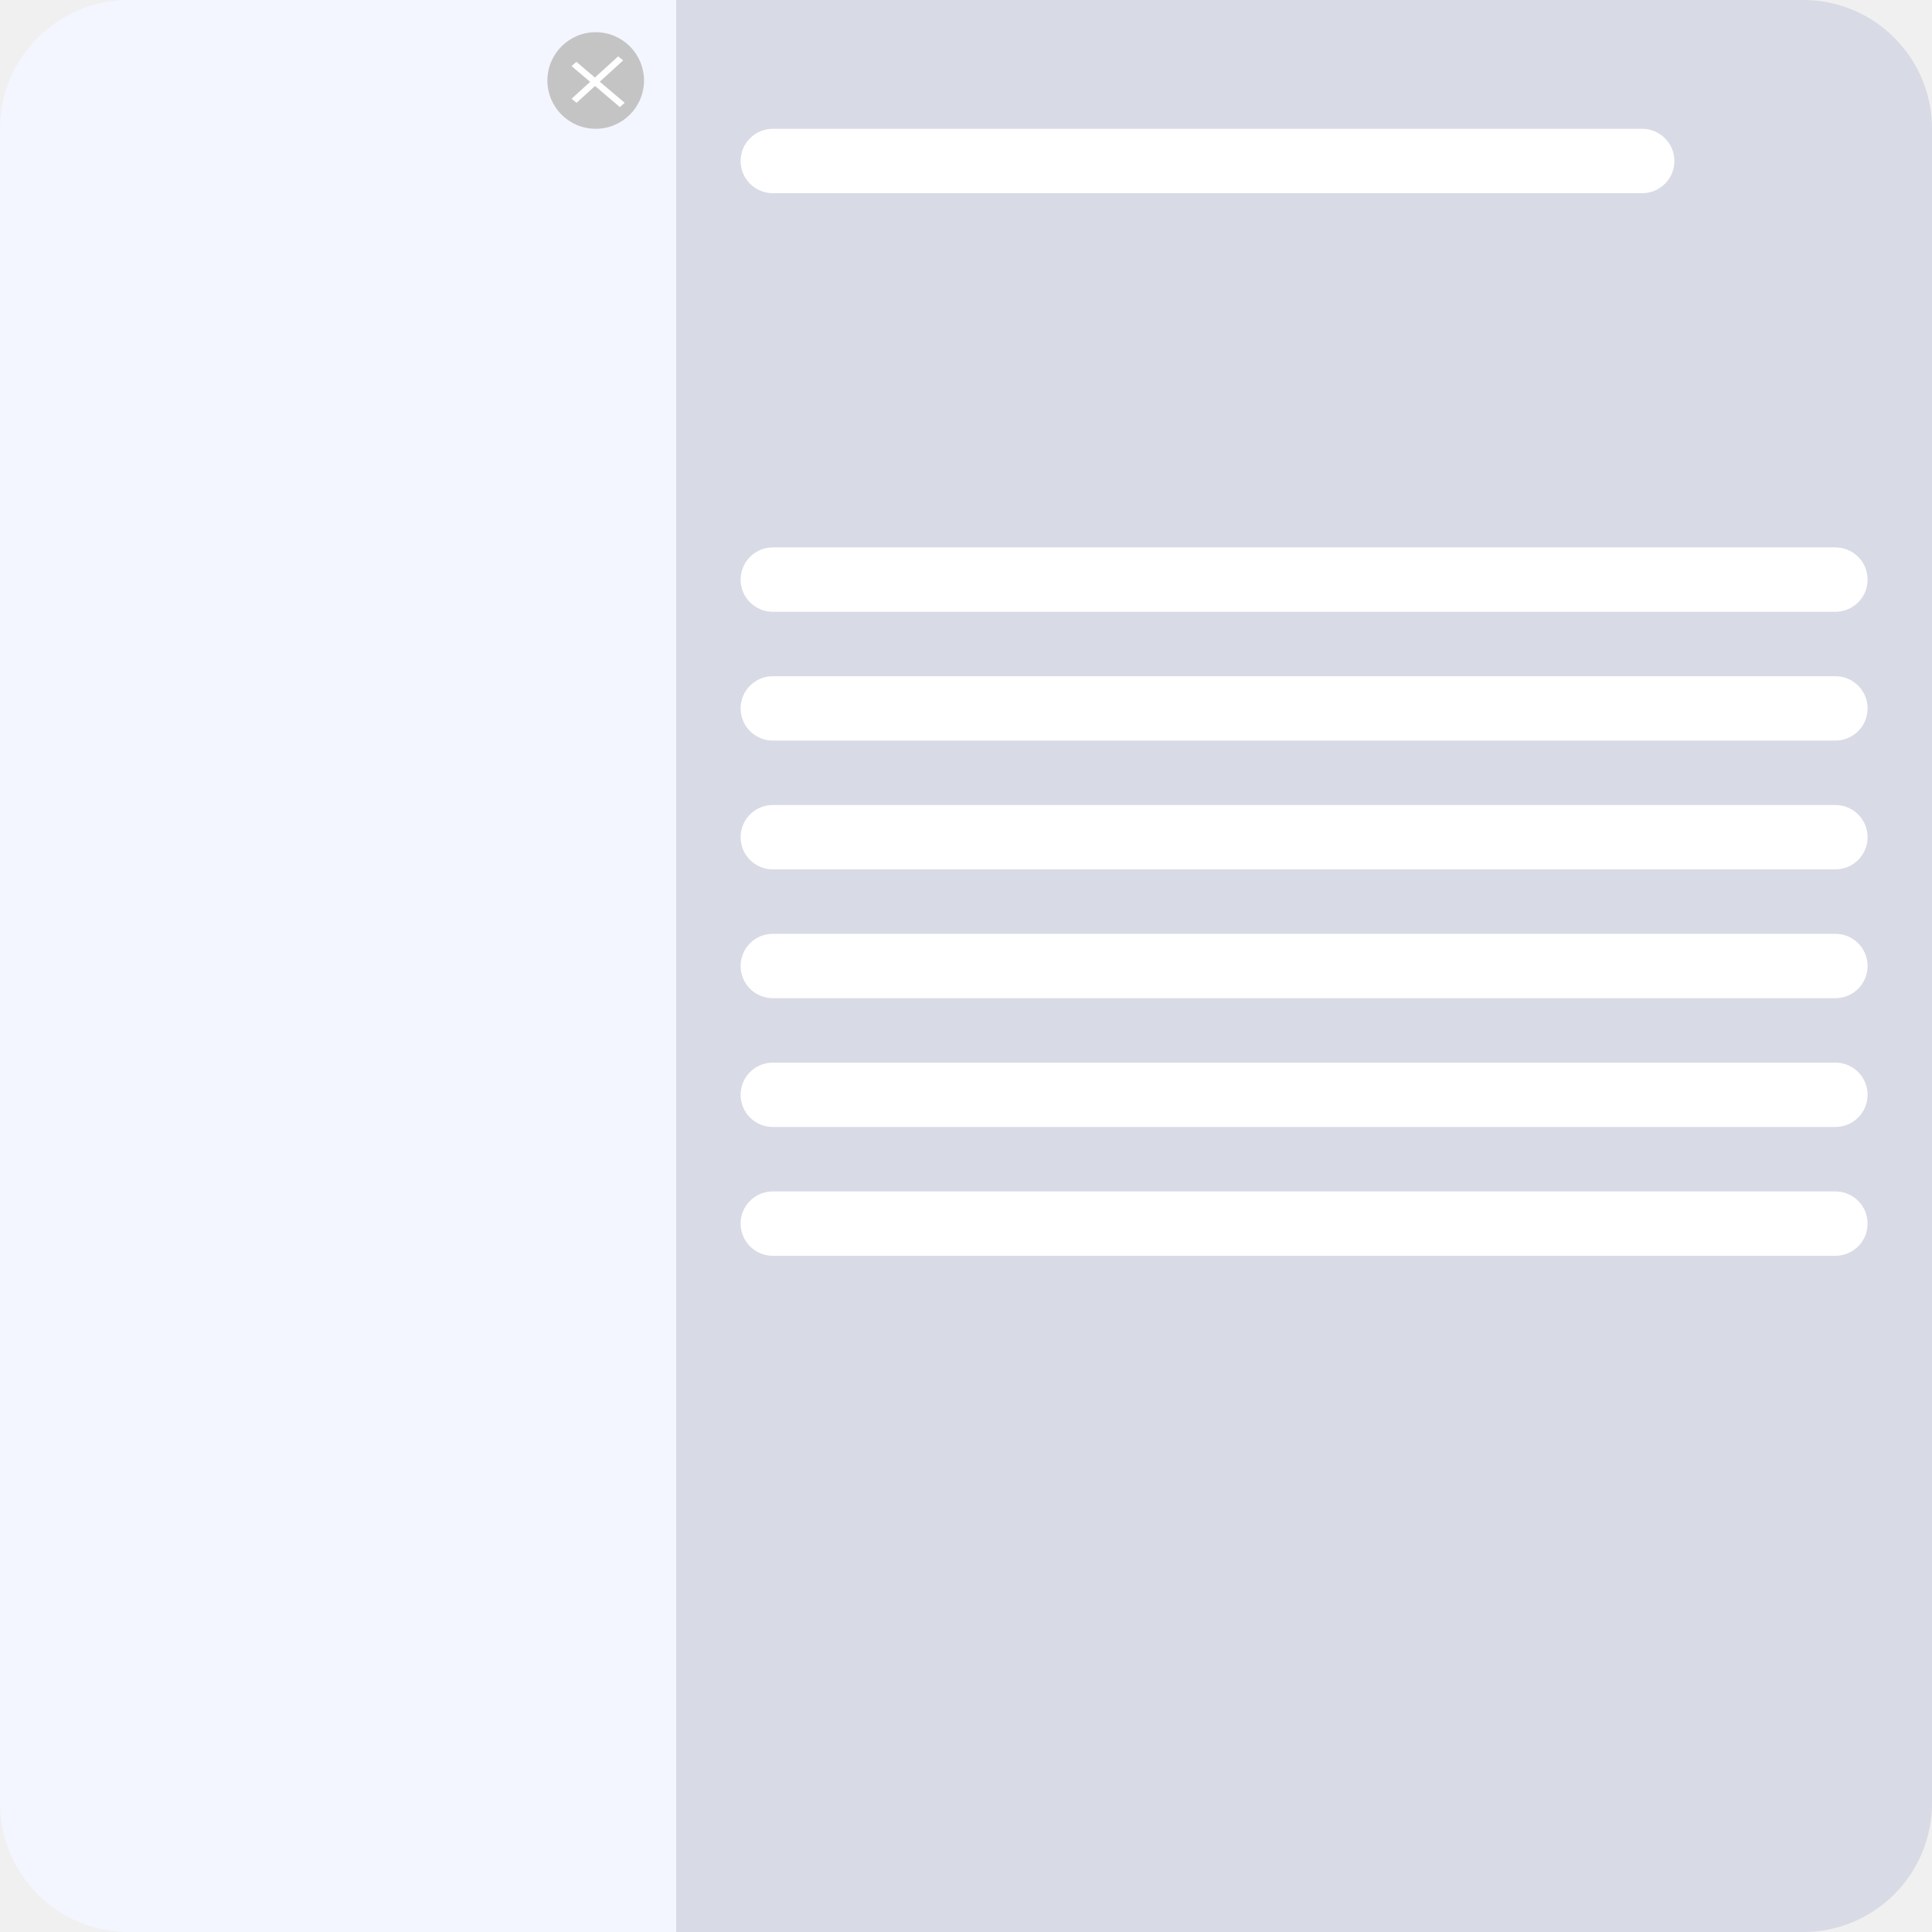
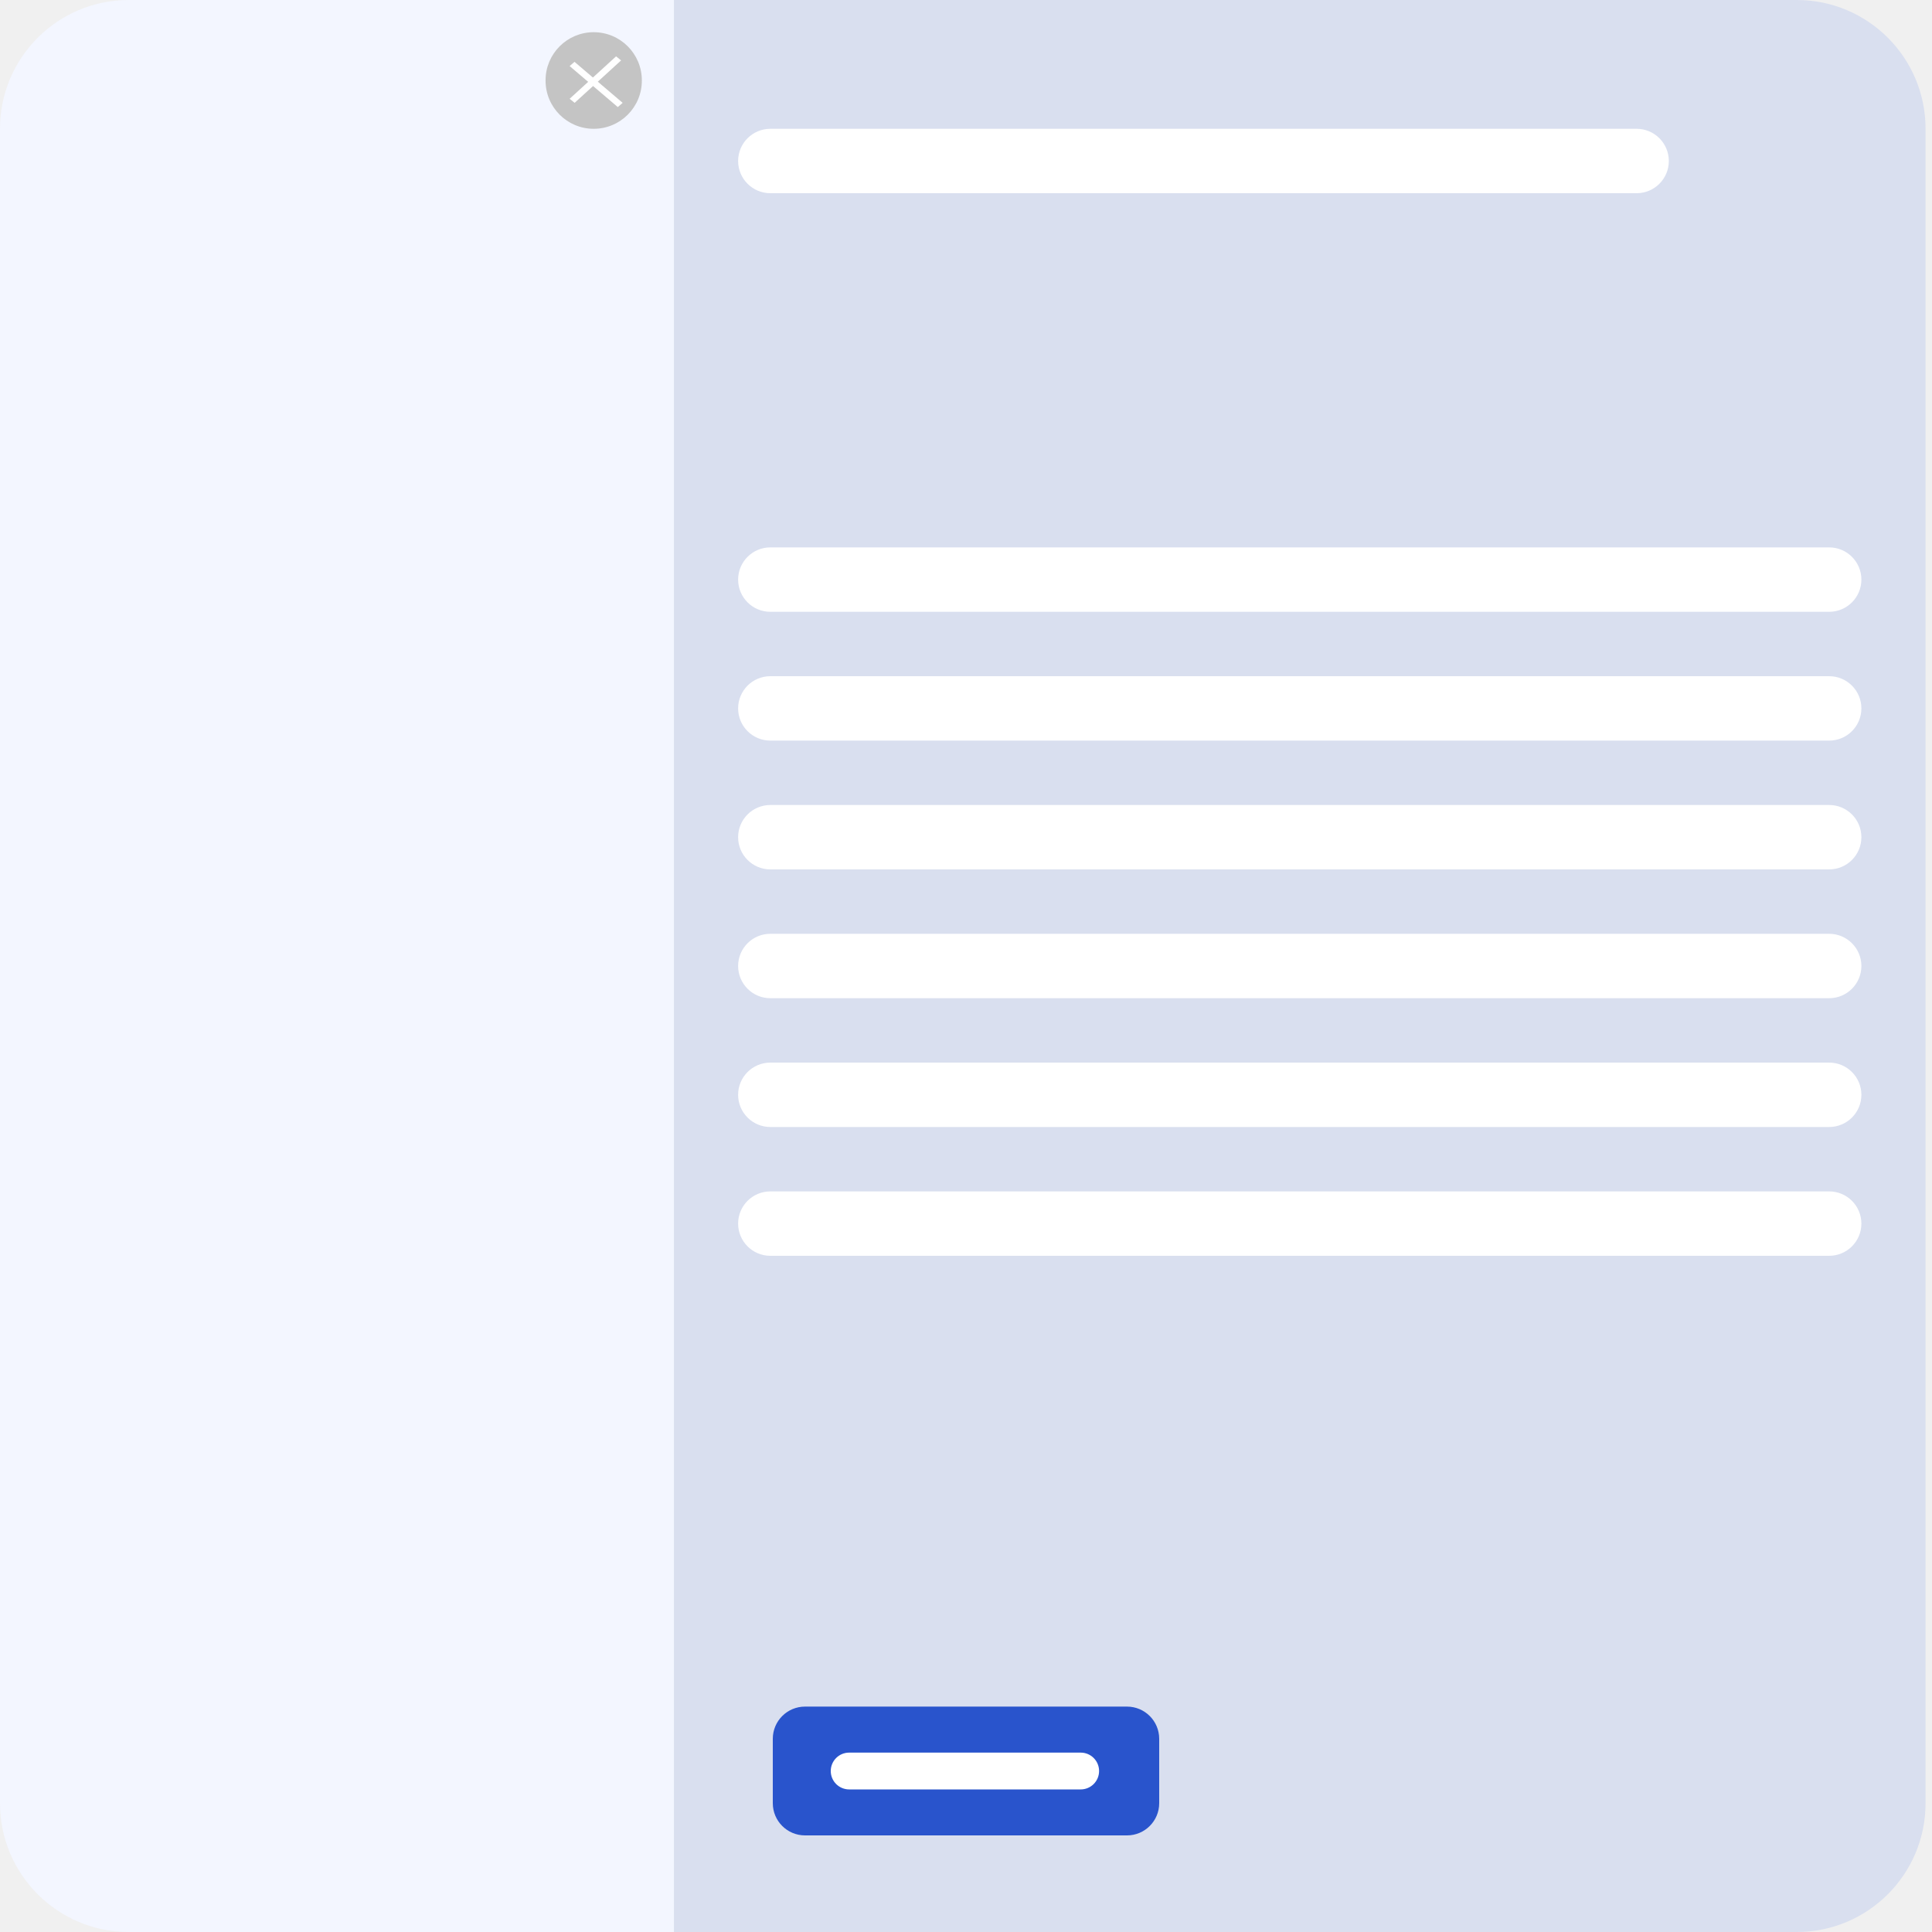
<svg xmlns="http://www.w3.org/2000/svg" width="60" height="60" viewBox="0 0 60 60" fill="none">
-   <rect width="59.801" height="60" rx="4" fill="#F3F6FF" />
-   <path d="M21 0H56C58.209 0 60 1.791 60 4V56C60 58.209 58.209 60 56 60H21V0Z" fill="#D8DAE5" />
-   <rect x="17" y="1" width="3" height="3" rx="1.5" fill="#C4C4C4" />
-   <line y1="-0.1" x2="1.967" y2="-0.1" transform="matrix(0.762409 0.647096 -0.754765 0.655996 17.75 2.05188)" stroke="white" stroke-width="0.2" />
-   <line y1="-0.1" x2="1.957" y2="-0.1" transform="matrix(-0.739549 0.673102 -0.776872 -0.629659 19.1974 1.75)" stroke="white" stroke-width="0.2" />
-   <path d="M23 5C23 4.448 23.448 4 24 4H51C51.552 4 52 4.448 52 5C52 5.552 51.552 6 51 6H24C23.448 6 23 5.552 23 5Z" fill="white" />
-   <path d="M23 18C23 17.448 23.448 17 24 17H57C57.552 17 58 17.448 58 18C58 18.552 57.552 19 57 19H24C23.448 19 23 18.552 23 18Z" fill="white" />
-   <path d="M23 22C23 21.448 23.448 21 24 21H57C57.552 21 58 21.448 58 22C58 22.552 57.552 23 57 23H24C23.448 23 23 22.552 23 22Z" fill="white" />
-   <path d="M23 26C23 25.448 23.448 25 24 25H57C57.552 25 58 25.448 58 26C58 26.552 57.552 27 57 27H24C23.448 27 23 26.552 23 26Z" fill="white" />
-   <path d="M23 30C23 29.448 23.448 29 24 29H57C57.552 29 58 29.448 58 30C58 30.552 57.552 31 57 31H24C23.448 31 23 30.552 23 30Z" fill="white" />
-   <path d="M23 34C23 33.448 23.448 33 24 33H57C57.552 33 58 33.448 58 34C58 34.552 57.552 35 57 35H24C23.448 35 23 34.552 23 34Z" fill="white" />
-   <path d="M23 38C23 37.448 23.448 37 24 37H57C57.552 37 58 37.448 58 38C58 38.552 57.552 39 57 39H24C23.448 39 23 38.552 23 38Z" fill="white" />
+   <rect width="59.601" height="60" rx="4" fill="#F3F6FF" />
+   <path d="M20.93 0H55.8C58.009 0 59.8 1.791 59.8 4V56C59.8 58.209 58.009 60 55.8 60H20.93V0Z" fill="#D9DFEF" />
+   <rect x="16.943" y="1" width="2.99" height="3" rx="1.495" fill="#C4C4C4" />
+   <line y1="-0.1" x2="1.964" y2="-0.1" transform="matrix(0.761342 0.648351 -0.753679 0.657243 17.6908 2.05188)" stroke="white" stroke-width="0.2" />
+   <line y1="-0.1" x2="1.954" y2="-0.1" transform="matrix(-0.738429 0.674331 -0.775842 -0.630927 19.1334 1.75)" stroke="white" stroke-width="0.2" />
+   <path d="M22.923 5C22.923 4.448 23.371 4 23.923 4H50.827C51.379 4 51.827 4.448 51.827 5C51.827 5.552 51.379 6 50.827 6H23.923C23.371 6 22.923 5.552 22.923 5Z" fill="white" />
+   <path d="M22.923 18C22.923 17.448 23.371 17 23.923 17H56.807C57.359 17 57.807 17.448 57.807 18C57.807 18.552 57.359 19 56.807 19H23.923C23.371 19 22.923 18.552 22.923 18Z" fill="white" />
+   <path d="M22.923 22C22.923 21.448 23.371 21 23.923 21H56.807C57.359 21 57.807 21.448 57.807 22C57.807 22.552 57.359 23 56.807 23H23.923C23.371 23 22.923 22.552 22.923 22Z" fill="white" />
+   <path d="M22.923 26C22.923 25.448 23.371 25 23.923 25H56.807C57.359 25 57.807 25.448 57.807 26C57.807 26.552 57.359 27 56.807 27H23.923C23.371 27 22.923 26.552 22.923 26Z" fill="white" />
+   <path d="M22.923 30C22.923 29.448 23.371 29 23.923 29H56.807C57.359 29 57.807 29.448 57.807 30C57.807 30.552 57.359 31 56.807 31H23.923C23.371 31 22.923 30.552 22.923 30Z" fill="white" />
+   <path d="M22.923 34C22.923 33.448 23.371 33 23.923 33H56.807C57.359 33 57.807 33.448 57.807 34C57.807 34.552 57.359 35 56.807 35H23.923C23.371 35 22.923 34.552 22.923 34Z" fill="white" />
+   <path d="M22.923 38C22.923 37.448 23.371 37 23.923 37H56.807C57.359 37 57.807 37.448 57.807 38C57.807 38.552 57.359 39 56.807 39H23.923C23.371 39 22.923 38.552 22.923 38Z" fill="white" />
+   <rect x="24" y="53" width="12" height="4" rx="1" fill="#2954CC" />
+   <rect x="25.8" y="54.429" width="8.333" height="1.143" rx="0.571" fill="white" />
</svg>
